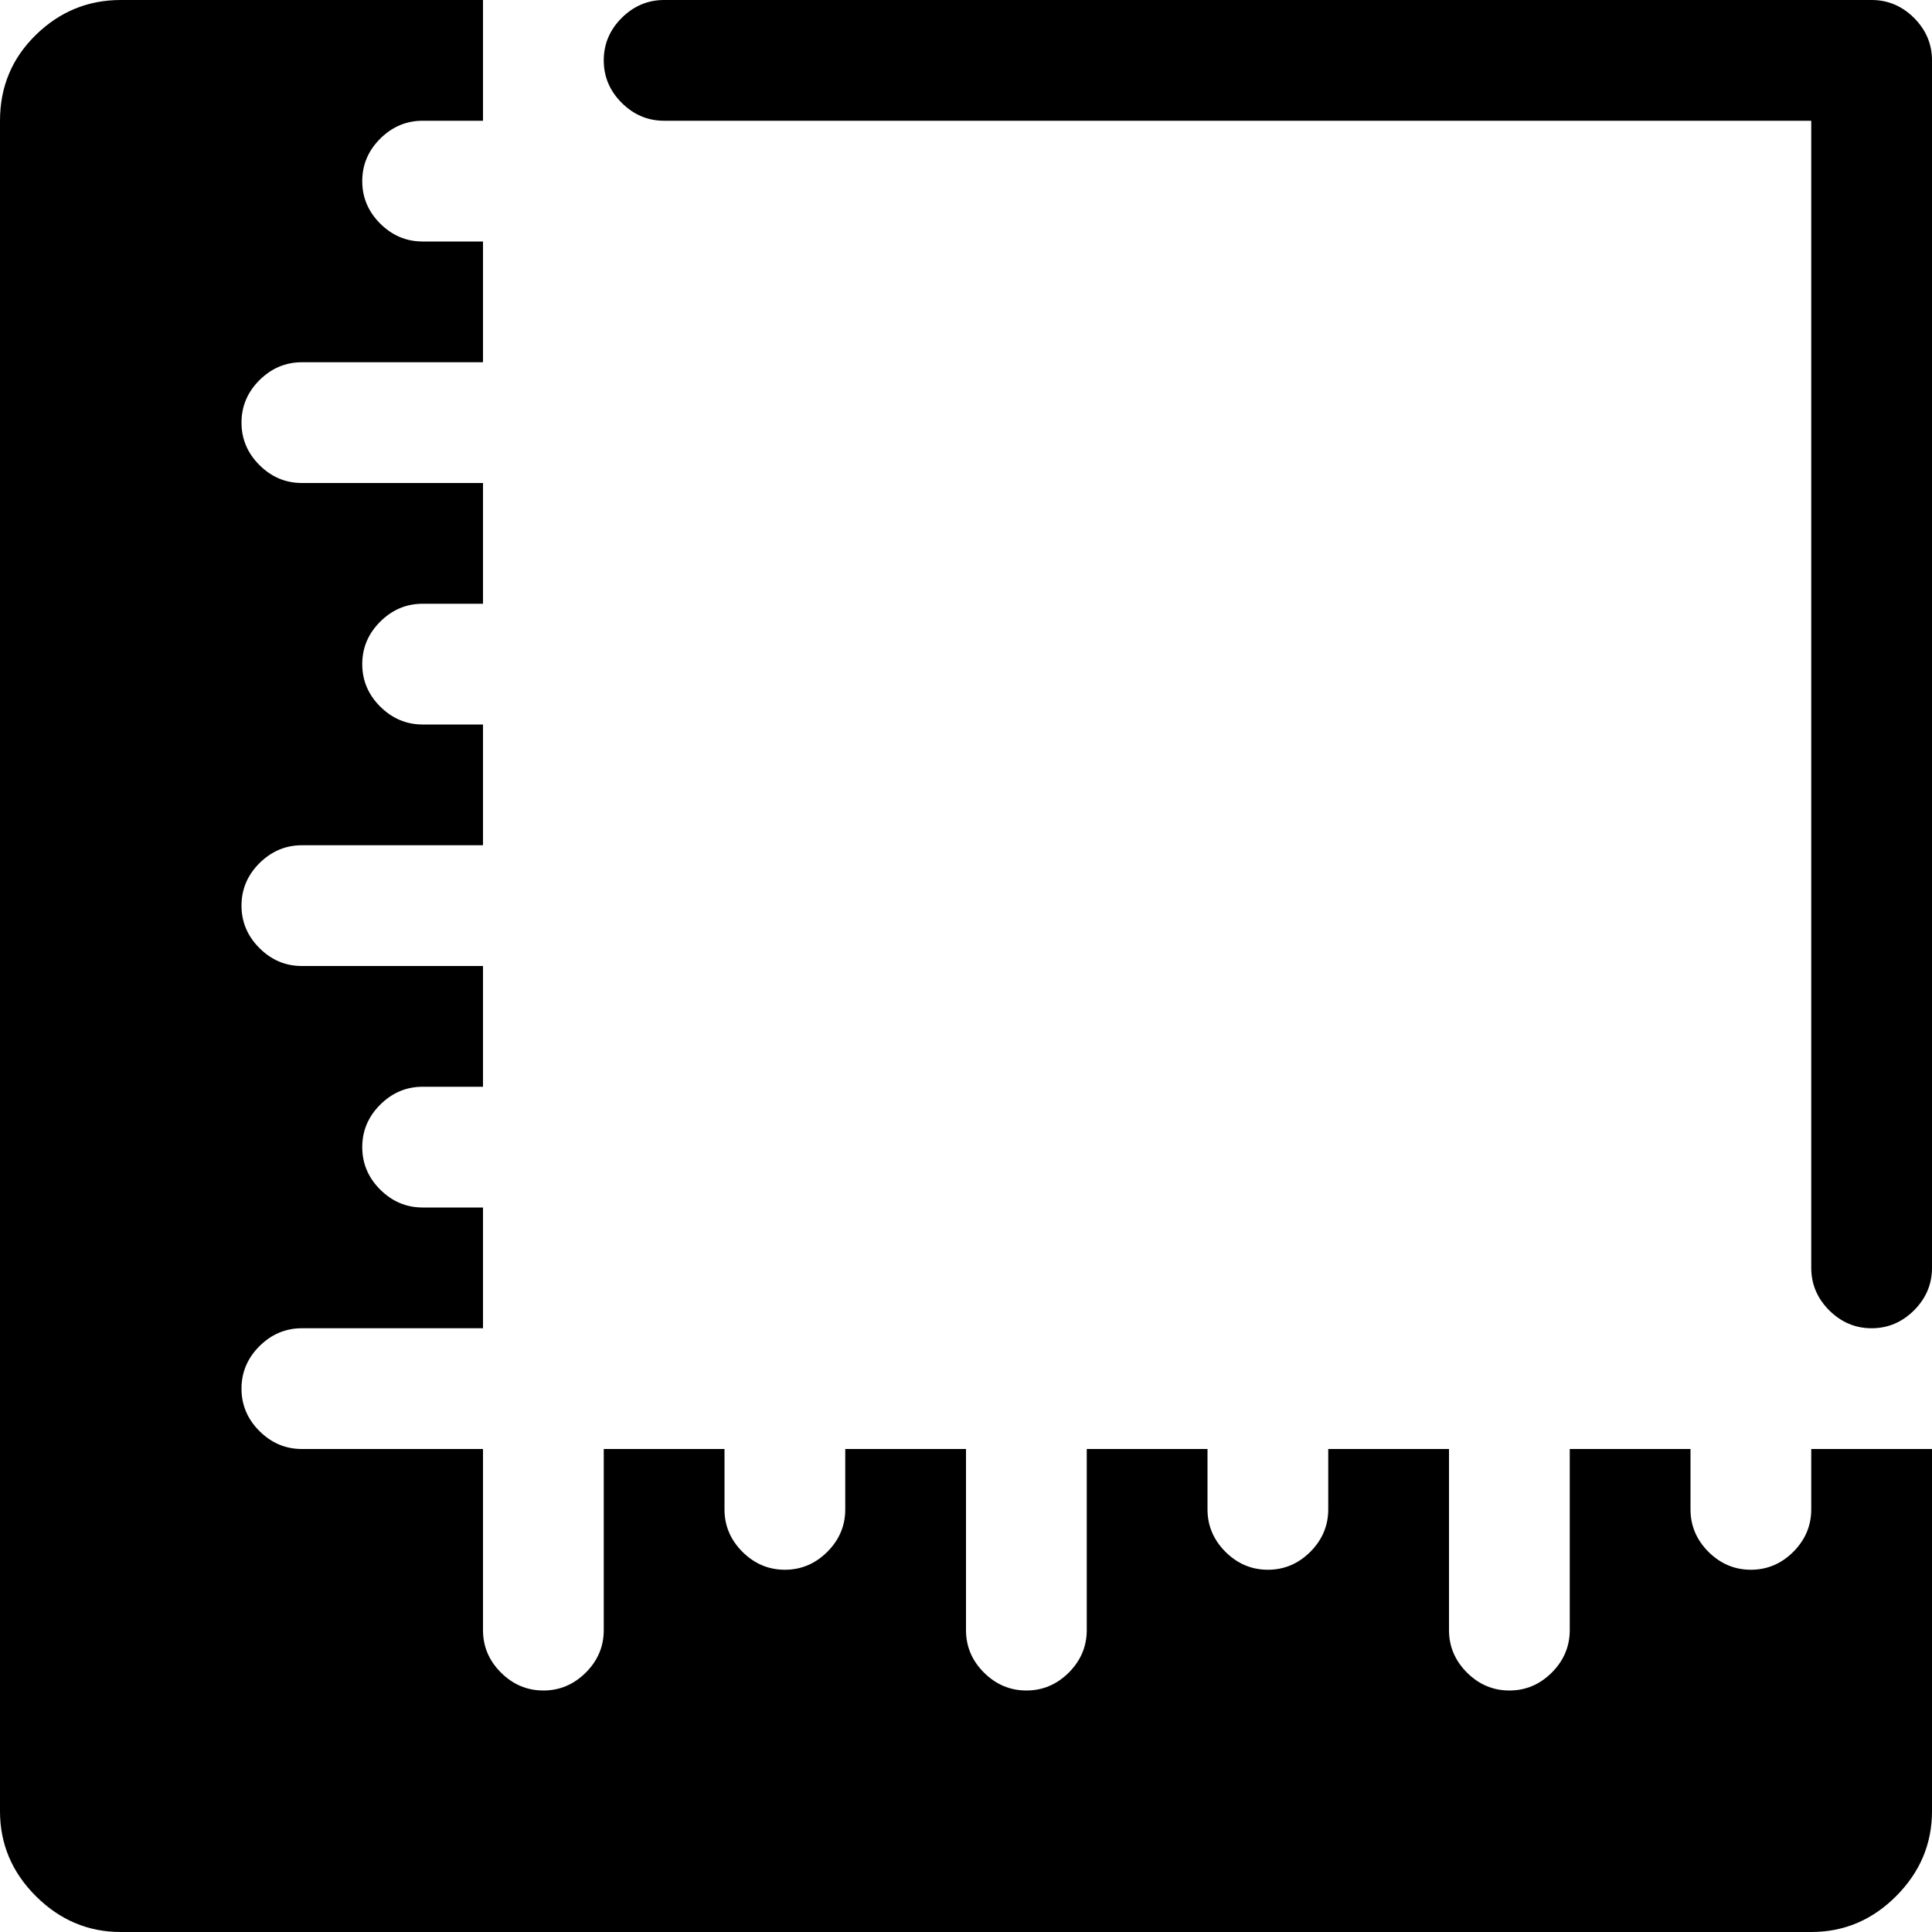
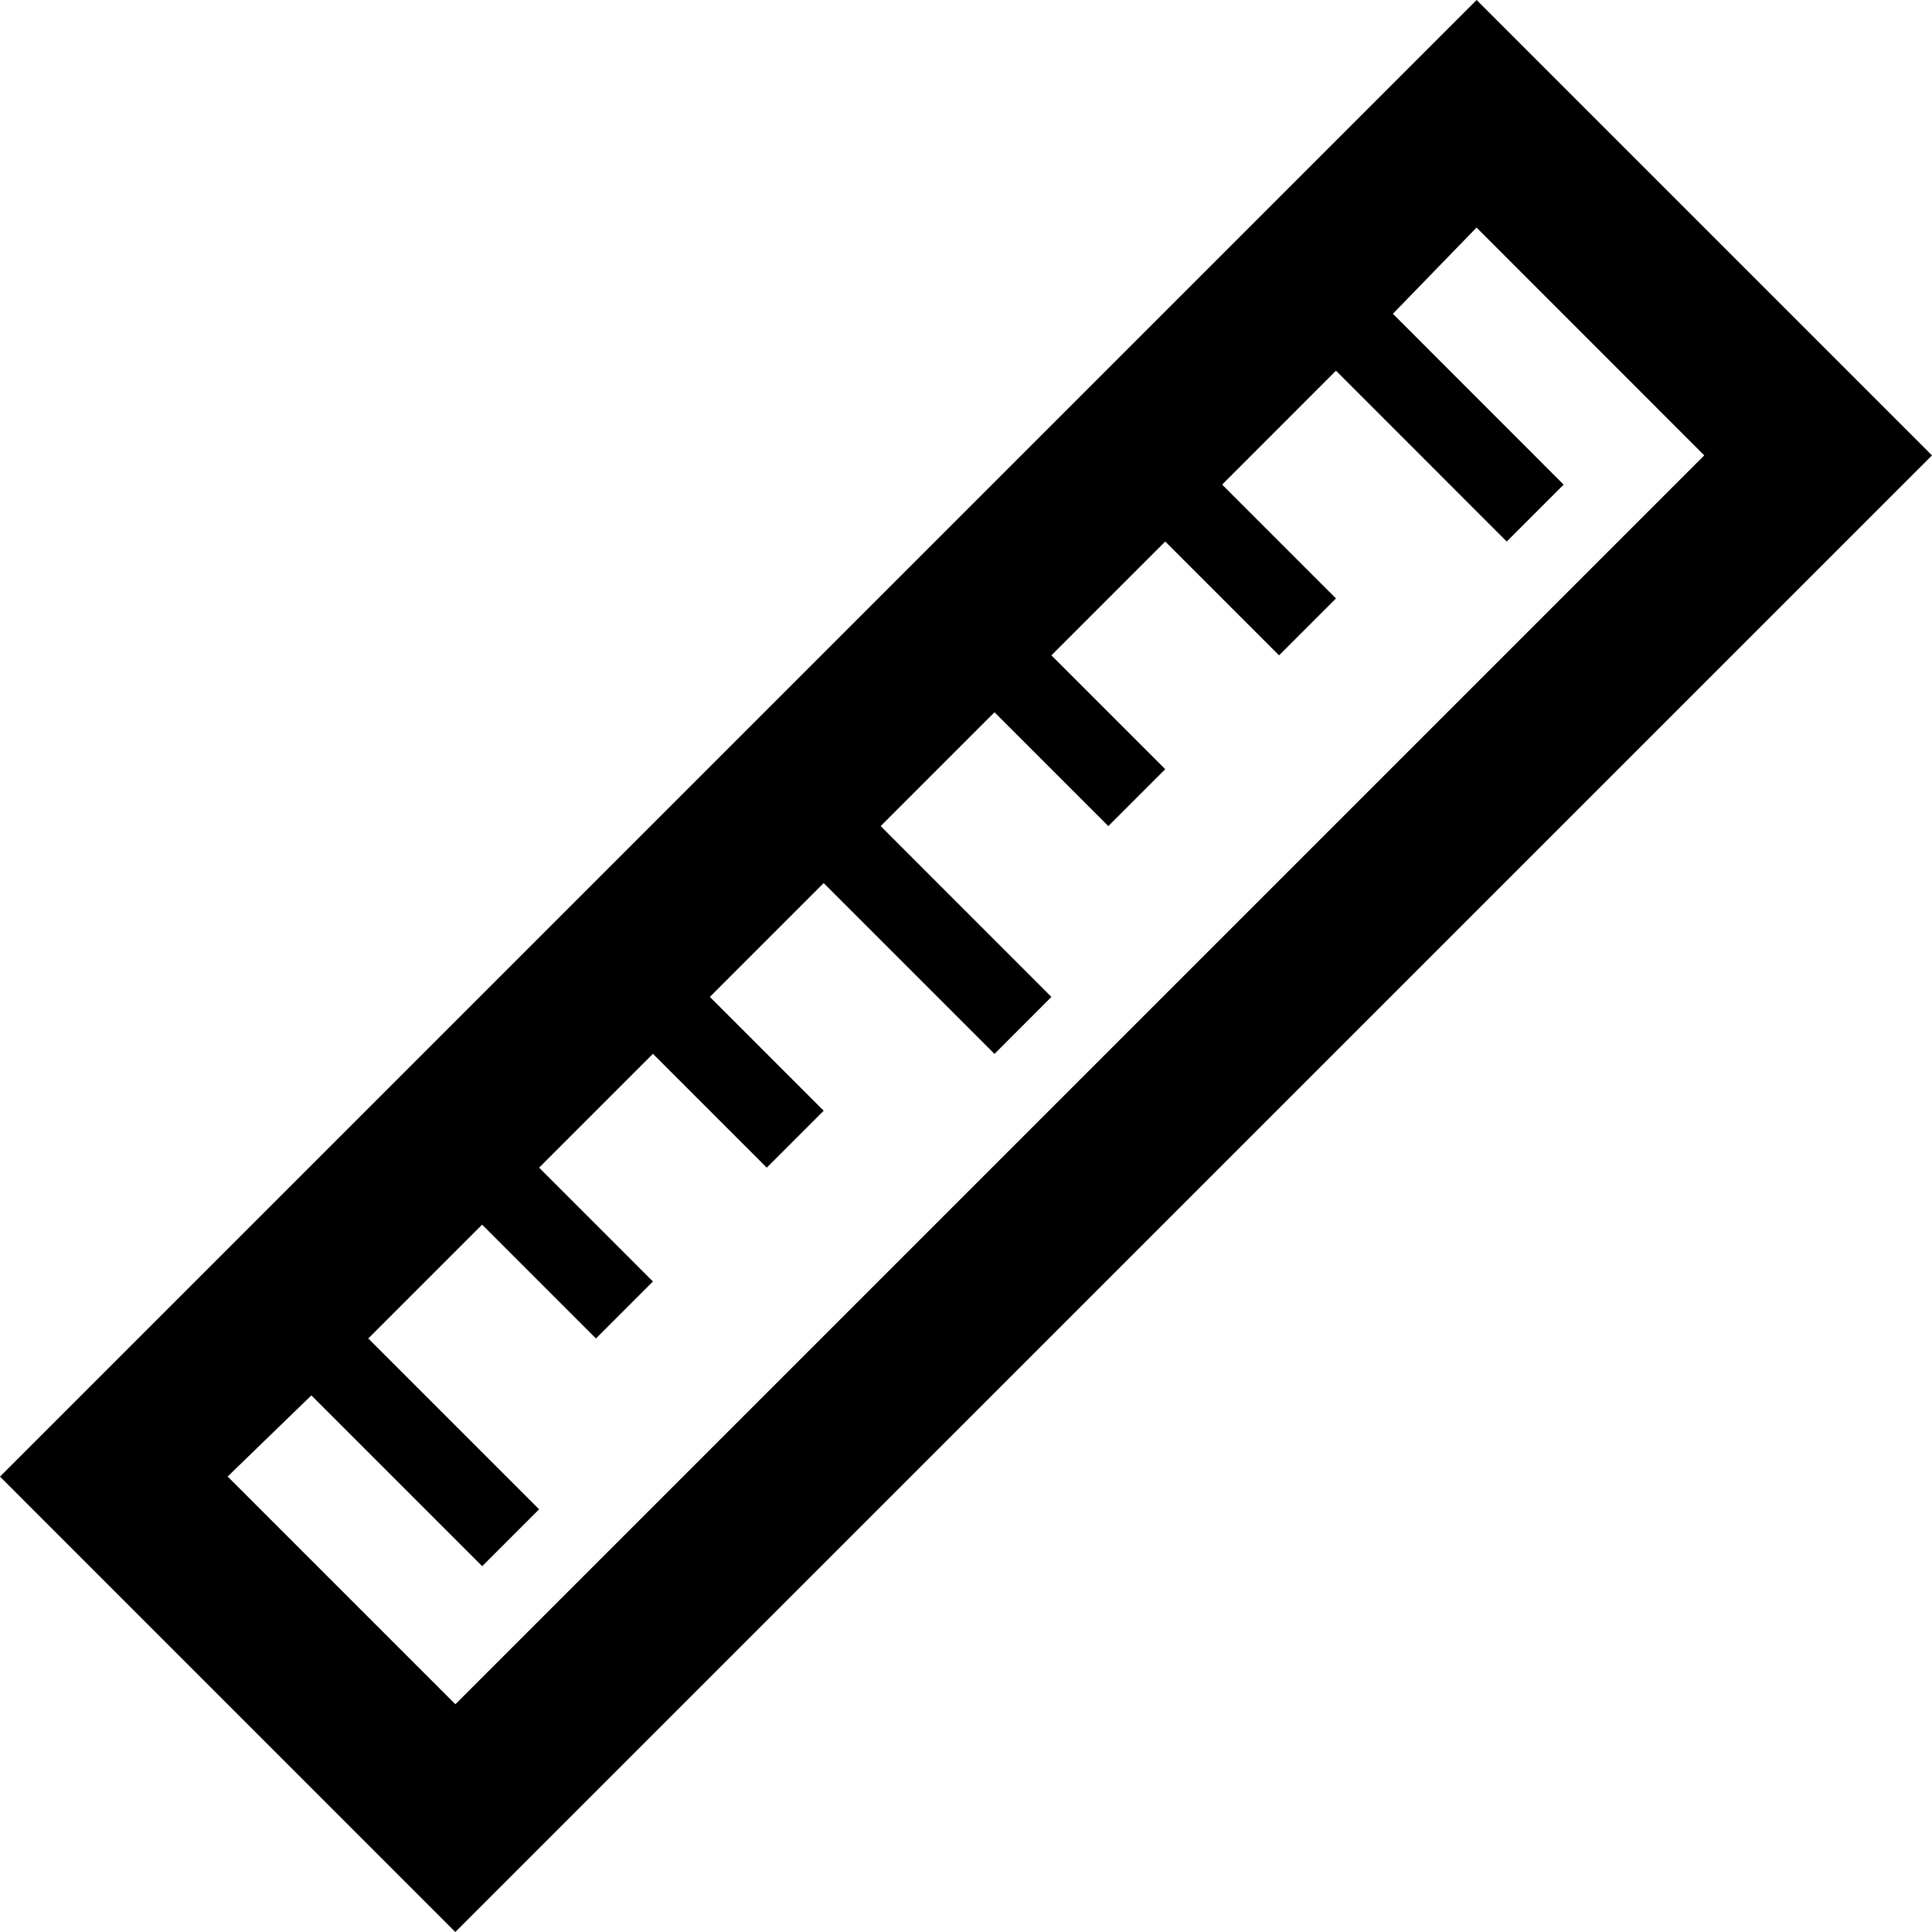
- <svg xmlns="http://www.w3.org/2000/svg" version="1.1" id="Layer_1" x="0px" y="0px" width="32px" height="32px" viewBox="0 0 32 32">
-   <path d="M31.703,0.297C31.9,0.495,32,0.729,32,1v20c0,0.271-0.1,0.505-0.297,0.703C31.505,21.9,31.271,22,31,22s-0.505-0.1-0.703-0.297C30.1,21.505,30,21.271,30,21V2H11c-0.271,0-0.505-0.1-0.703-0.297C10.099,1.505,10,1.271,10,1s0.099-0.505,0.297-0.703C10.495,0.1,10.729,0,11,0h20C31.271,0,31.505,0.1,31.703,0.297z M30,24h2v6c0,0.541-0.199,1.01-0.594,1.406C31.011,31.802,30.542,32,30,32H2c-0.542,0-1.01-0.199-1.406-0.594C0.198,31.011,0,30.542,0,30V2c0-0.563,0.199-1.037,0.594-1.422C0.989,0.192,1.458,0,2,0h6v2H7C6.729,2,6.495,2.1,6.297,2.297C6.099,2.495,6,2.729,6,3s0.099,0.505,0.297,0.703C6.495,3.9,6.729,4,7,4h1v2H5C4.729,6,4.495,6.1,4.297,6.297C4.099,6.495,4,6.729,4,7s0.099,0.505,0.297,0.703C4.495,7.9,4.729,8,5,8h3v2H7c-0.271,0-0.505,0.1-0.703,0.297C6.099,10.495,6,10.729,6,11s0.099,0.505,0.297,0.703C6.495,11.899,6.729,12,7,12h1v2H5c-0.271,0-0.505,0.101-0.703,0.297C4.099,14.495,4,14.729,4,15s0.099,0.505,0.297,0.703C4.495,15.901,4.729,16,5,16h3v2H7c-0.271,0-0.505,0.1-0.703,0.297C6.099,18.495,6,18.729,6,19s0.099,0.505,0.297,0.703C6.495,19.9,6.729,20,7,20h1v1v1H5c-0.271,0-0.505,0.1-0.703,0.297C4.099,22.495,4,22.729,4,23s0.099,0.505,0.297,0.703C4.495,23.9,4.729,24,5,24h3v3c0,0.271,0.099,0.505,0.297,0.703C8.495,27.9,8.729,28,9,28s0.505-0.1,0.703-0.297C9.901,27.505,10,27.271,10,27v-3h1h1v1c0,0.271,0.099,0.505,0.297,0.703C12.495,25.9,12.729,26,13,26s0.505-0.1,0.703-0.297C13.901,25.505,14,25.271,14,25v-1h2v3c0,0.271,0.099,0.505,0.297,0.703C16.495,27.9,16.729,28,17,28s0.505-0.1,0.703-0.297C17.9,27.505,18,27.271,18,27v-3h2v1c0,0.271,0.1,0.505,0.297,0.703C20.495,25.9,20.729,26,21,26s0.505-0.1,0.703-0.297C21.9,25.505,22,25.271,22,25v-1h2v3c0,0.271,0.1,0.505,0.297,0.703C24.495,27.9,24.729,28,25,28s0.505-0.1,0.703-0.297C25.9,27.505,26,27.271,26,27v-3h2v1c0,0.271,0.1,0.505,0.297,0.703C28.495,25.9,28.729,26,29,26s0.505-0.1,0.703-0.297C29.9,25.505,30,25.271,30,25V24z" />
+ <svg xmlns="http://www.w3.org/2000/svg" version="1.1" id="Layer_1" x="0px" y="0px" width="24px" height="24px" viewBox="0 0 24 24">
+   <path d="M0 18.343l5.656 5.657 18.344-18.343-5.657-5.657-18.343 18.343zm21.171-12.686l-15.514 15.514-2.829-2.829 1.04-1.008 2.122 2.122.707-.707-2.122-2.122 1.414-1.414 1.414 1.414.708-.708-1.414-1.414 1.414-1.414 1.414 1.414.707-.707-1.414-1.414 1.414-1.414 2.122 2.122.707-.708-2.121-2.122 1.414-1.414 1.414 1.414.707-.707-1.414-1.414 1.414-1.414 1.414 1.414.707-.707-1.414-1.414 1.414-1.415 2.121 2.122.707-.707-2.121-2.122 1.039-1.071 2.829 2.83z" />
</svg>
